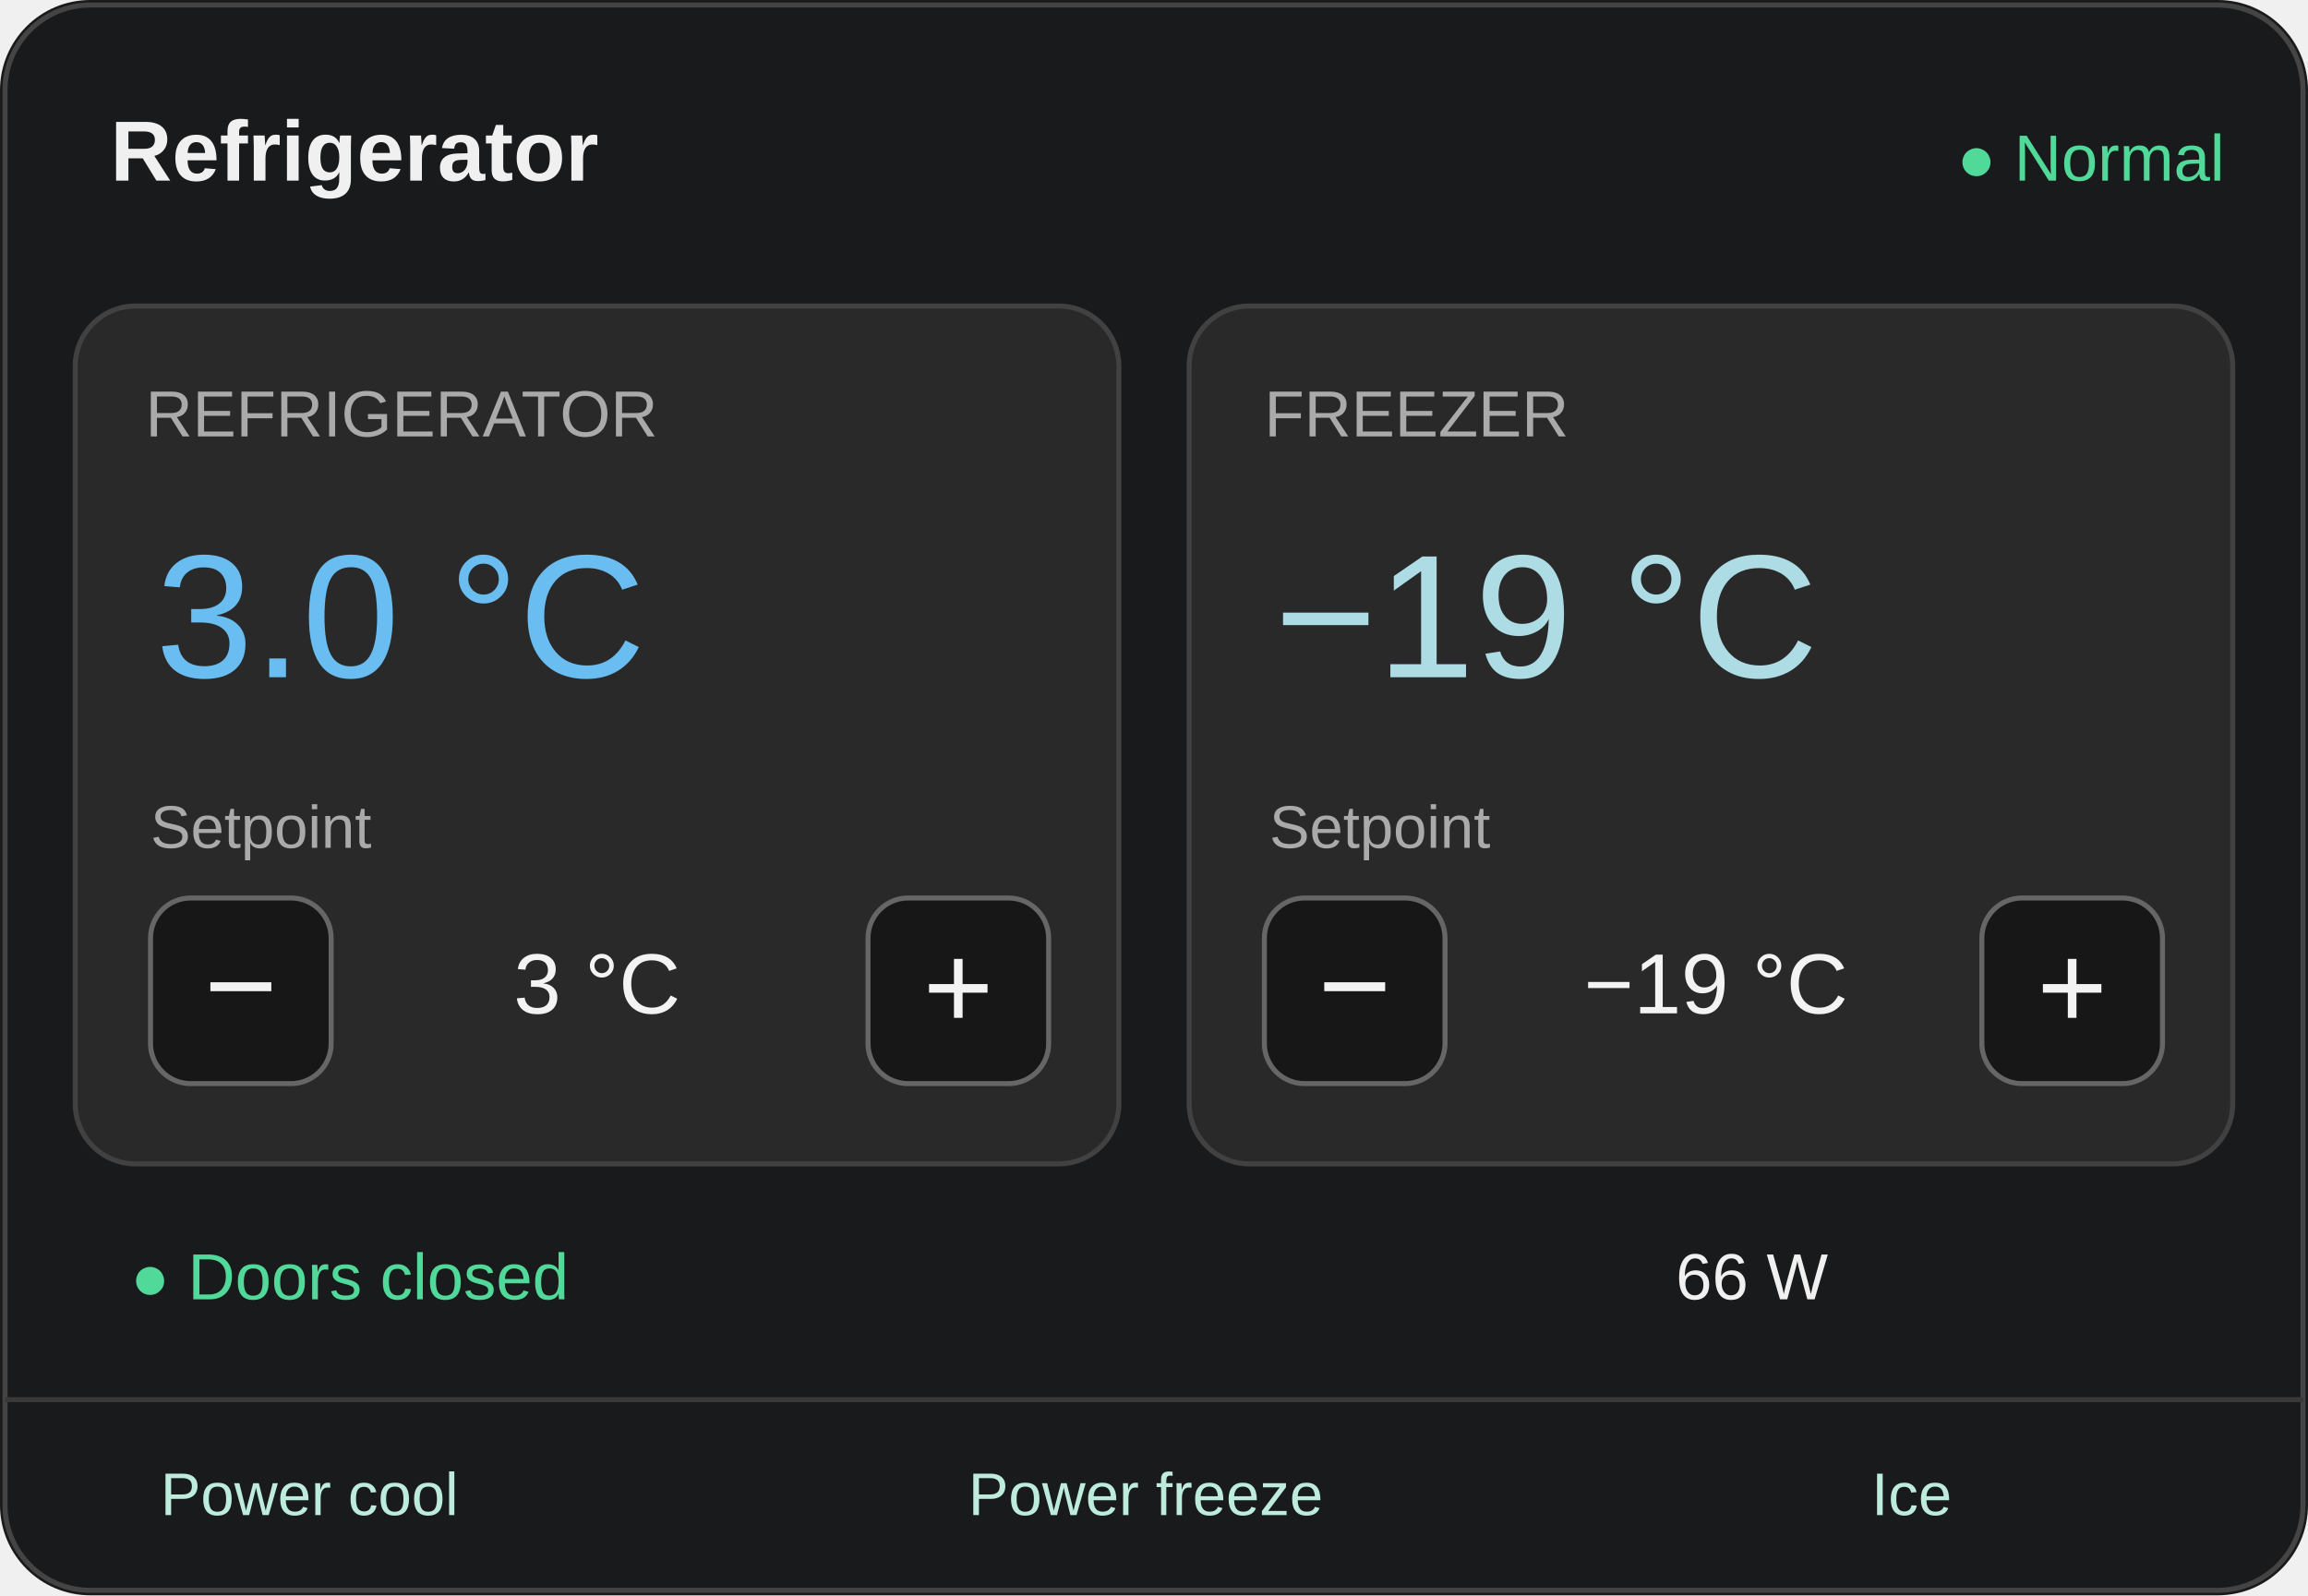
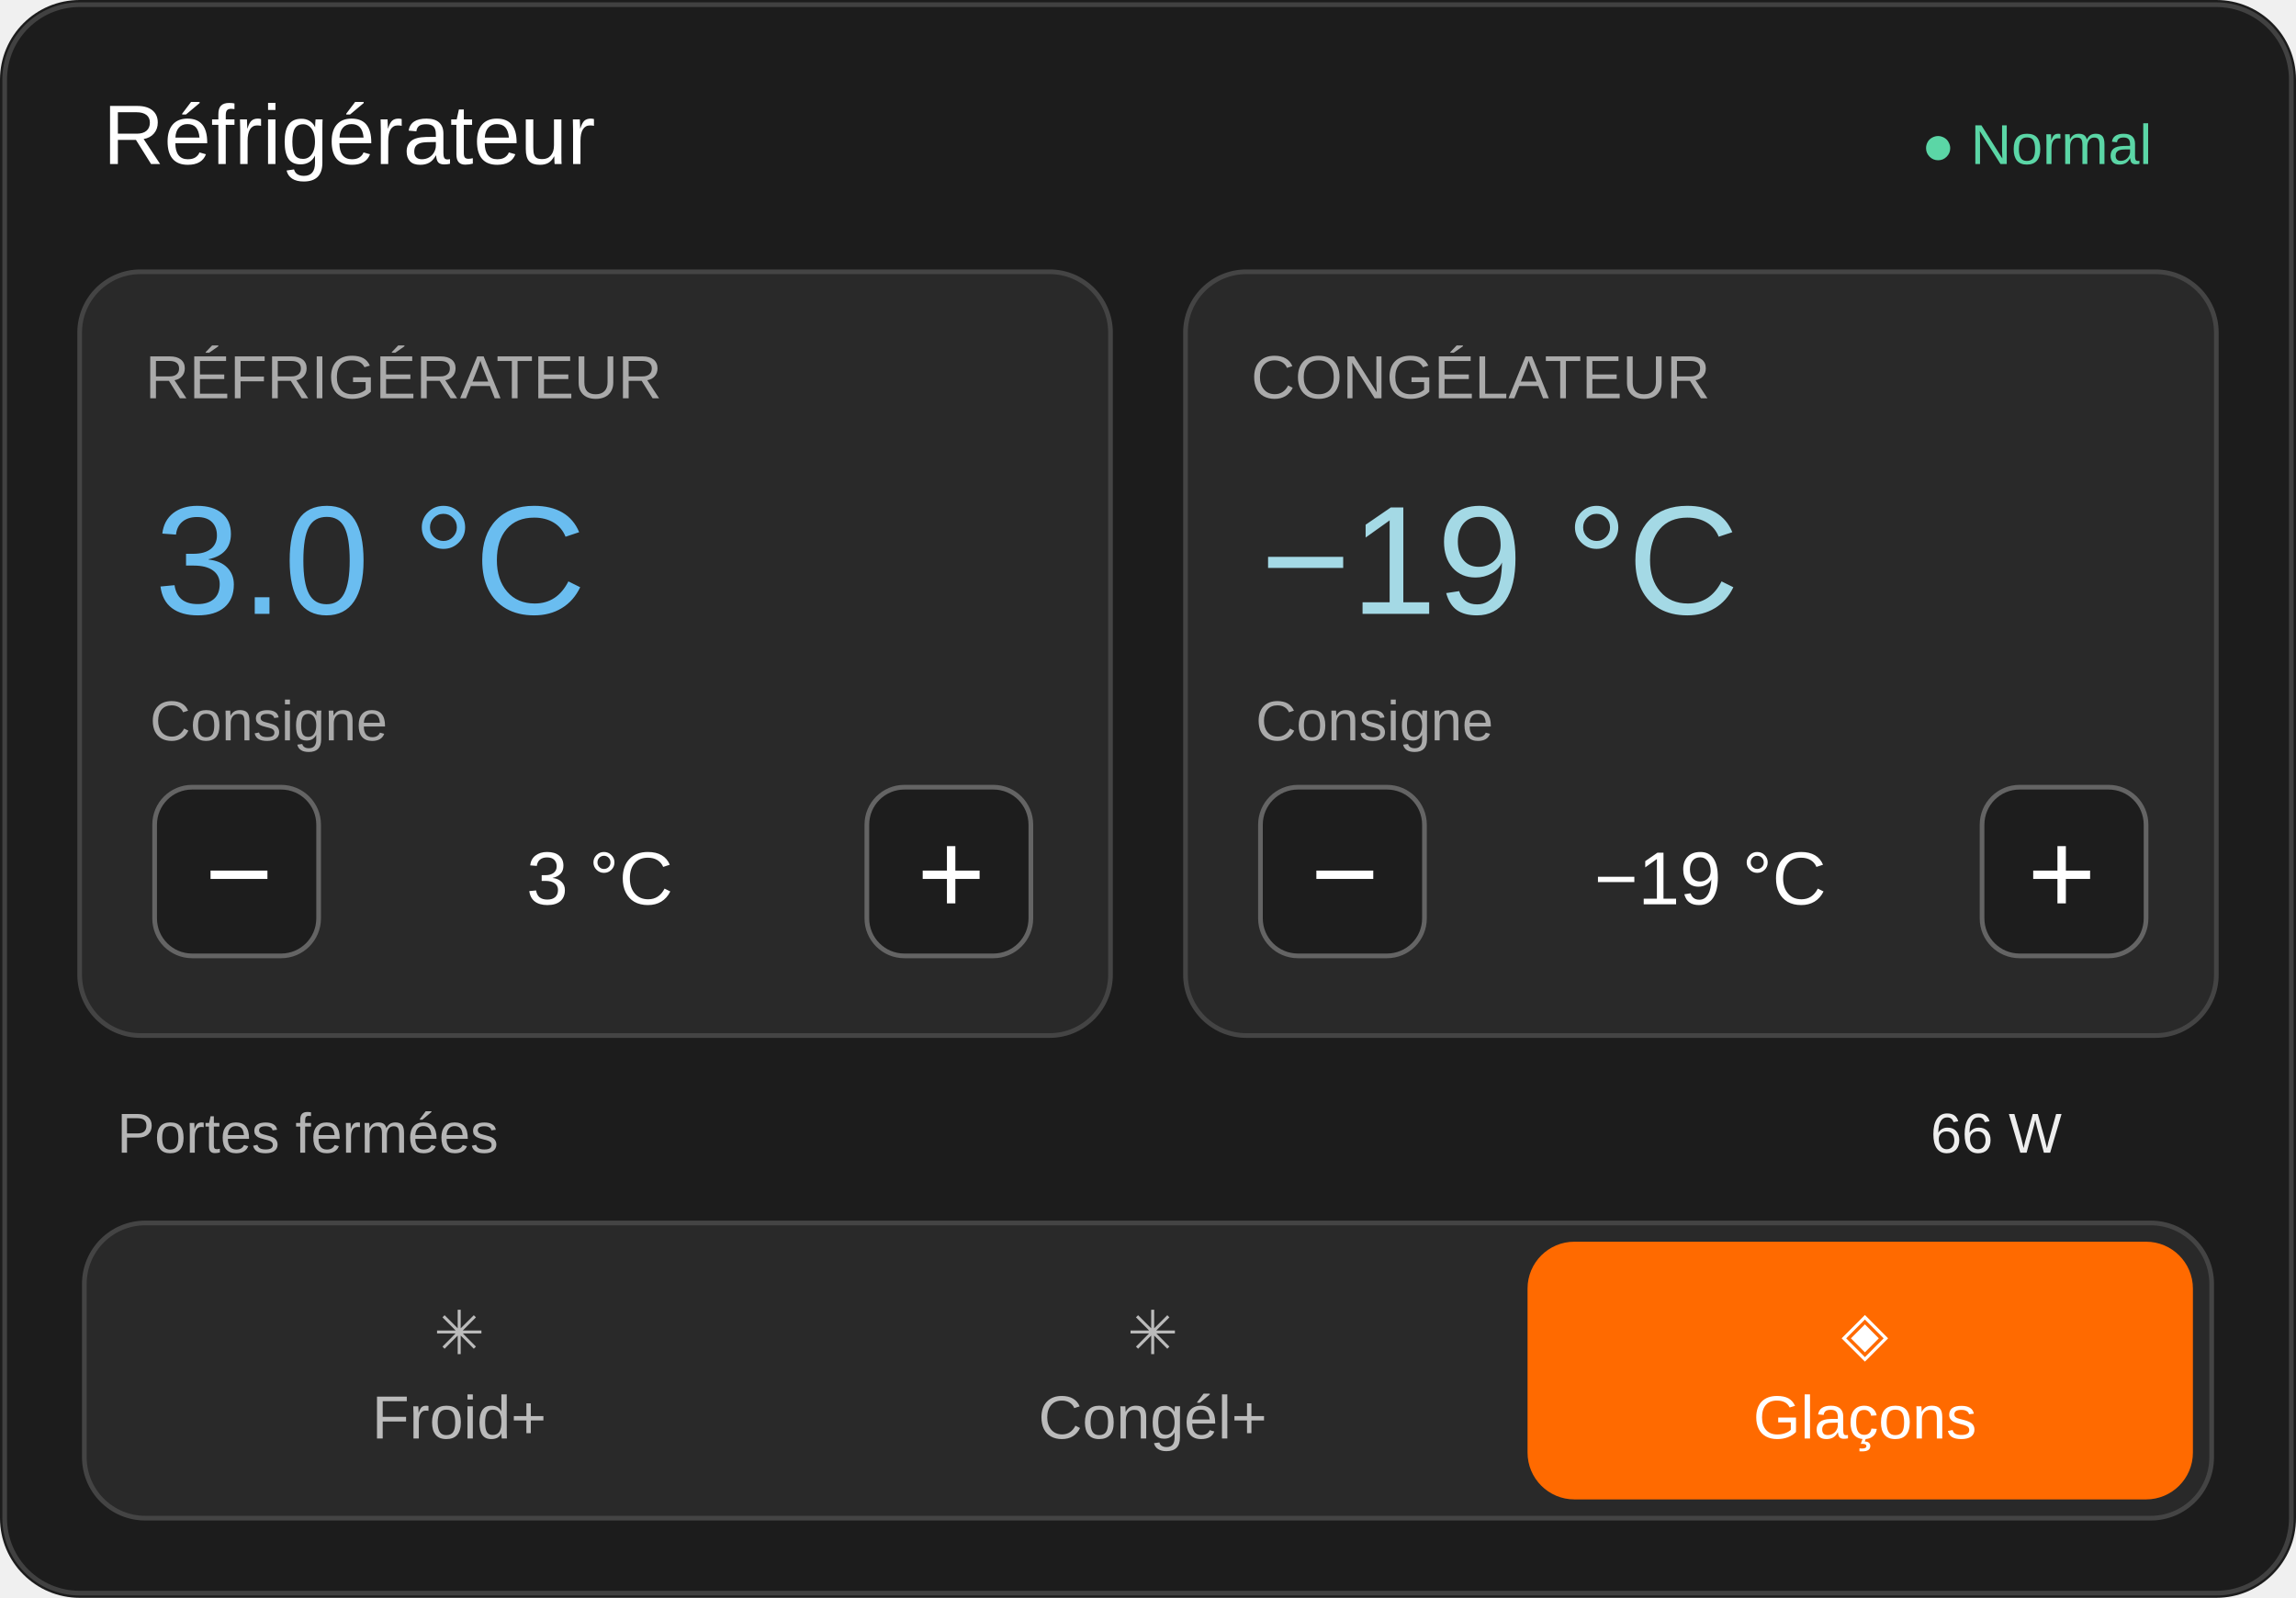
- <svg xmlns="http://www.w3.org/2000/svg" width="460" height="318" viewBox="0 0 460 318">
-   <rect width="460" height="318" rx="18" fill="#191a1b" />
-   <rect x="1" y="1" width="458" height="316" rx="17" fill="none" stroke="#444" />
-   <text x="22" y="36" font-family="Arial,sans-serif" fill="#f0f0f0" font-weight="bold" font-size="17">Refrigerator</text>
-   <text x="390" y="36" font-family="Arial,sans-serif" fill="#51d99a" font-size="13">● Normal</text>
-   <rect x="15" y="61" width="208" height="171" rx="12" fill="#292929" stroke="#414141" />
-   <rect x="237" y="61" width="208" height="171" rx="12" fill="#292929" stroke="#414141" />
-   <text x="29" y="87" font-family="Arial,sans-serif" fill="#aaa" font-size="13">REFRIGERATOR</text>
-   <text x="252" y="87" font-family="Arial,sans-serif" fill="#aaa" font-size="13">FREEZER</text>
-   <text x="31" y="135" font-family="Arial,sans-serif" fill="#6abdf0" font-size="35">3.0 °C</text>
-   <text x="254" y="135" font-family="Arial,sans-serif" fill="#addce5" font-size="35">−19 °C</text>
-   <text x="30" y="169" font-family="Arial,sans-serif" fill="#aaa" font-size="12">Setpoint</text>
-   <text x="253" y="169" font-family="Arial,sans-serif" fill="#aaa" font-size="12">Setpoint</text>
-   <rect x="30" y="179" width="36" height="37" rx="8" fill="#171717" stroke="#666" />
-   <rect x="173" y="179" width="36" height="37" rx="8" fill="#171717" stroke="#666" />
-   <rect x="252" y="179" width="36" height="37" rx="8" fill="#171717" stroke="#666" />
-   <rect x="395" y="179" width="36" height="37" rx="8" fill="#171717" stroke="#666" />
-   <text x="48" y="205" text-anchor="middle" font-family="Arial,sans-serif" fill="#f3f3f3" font-size="25">−</text>
-   <text x="191" y="205" text-anchor="middle" font-family="Arial,sans-serif" fill="#f3f3f3" font-size="24">+</text>
-   <text x="270" y="205" text-anchor="middle" font-family="Arial,sans-serif" fill="#f3f3f3" font-size="25">−</text>
-   <text x="413" y="205" text-anchor="middle" font-family="Arial,sans-serif" fill="#f3f3f3" font-size="24">+</text>
-   <text x="119" y="202" text-anchor="middle" font-family="Arial,sans-serif" fill="#f3f3f3" font-size="17">3 °C</text>
-   <text x="342" y="202" text-anchor="middle" font-family="Arial,sans-serif" fill="#f3f3f3" font-size="17">−19 °C</text>
-   <text x="26" y="259" font-family="Arial,sans-serif" fill="#51d99a" font-size="13">● Doors closed</text>
-   <text x="334" y="259" font-family="Arial,sans-serif" fill="#f0f0f0" font-size="13">66 W</text>
-   <path d="M1 279h458" stroke="#393939" />
-   <text x="32" y="302" font-family="Arial,sans-serif" fill="#bdebdc" font-size="12">Power cool</text>
-   <text x="193" y="302" font-family="Arial,sans-serif" fill="#bdebdc" font-size="12">Power freeze</text>
-   <text x="373" y="302" font-family="Arial,sans-serif" fill="#bdebdc" font-size="12">Ice</text>
+ <svg xmlns="http://www.w3.org/2000/svg" width="490" height="341" viewBox="0 0 490 341">
+   <rect width="490" height="341" rx="17" fill="#1c1c1c" />
+   <rect x="1" y="1" width="488" height="339" rx="16" stroke="#414141" fill="none" />
+   <text x="22" y="35" fill="#fff" font-family="Arial,sans-serif" font-size="18">Réfrigérateur</text>
+   <text x="410" y="35" fill="#5bd6a6" font-family="Arial,sans-serif" font-size="12">● Normal</text>
+   <rect x="17" y="58" width="220" height="163" rx="13" fill="#292929" stroke="#444" />
+   <rect x="253" y="58" width="220" height="163" rx="13" fill="#292929" stroke="#444" />
+   <text x="31" y="85" font-family="Arial,sans-serif" fill="#aaa" font-size="13">RÉFRIGÉRATEUR</text>
+   <text x="267" y="85" font-family="Arial,sans-serif" fill="#aaa" font-size="13">CONGÉLATEUR</text>
+   <text x="33" y="131" font-family="Arial,sans-serif" font-size="33" fill="#6abdf0">3.0 °C</text>
+   <text x="269" y="131" font-family="Arial,sans-serif" font-size="33" fill="#a4d9e5">−19 °C</text>
+   <text x="32" y="158" font-family="Arial,sans-serif" fill="#aaa" font-size="12">Consigne</text>
+   <text x="268" y="158" font-family="Arial,sans-serif" fill="#aaa" font-size="12">Consigne</text>
+   <rect x="33" y="168" width="35" height="36" rx="8" fill="#1d1d1d" stroke="#646464" />
+   <rect x="185" y="168" width="35" height="36" rx="8" fill="#1d1d1d" stroke="#646464" />
+   <rect x="269" y="168" width="35" height="36" rx="8" fill="#1d1d1d" stroke="#646464" />
+   <rect x="423" y="168" width="35" height="36" rx="8" fill="#1d1d1d" stroke="#646464" />
+   <g font-family="Arial,sans-serif" font-size="25" fill="#fff" text-anchor="middle">
+     <text x="51" y="195">−</text>
+     <text x="203" y="195">+</text>
+     <text x="287" y="195">−</text>
+     <text x="440" y="195">+</text>
+   </g>
+   <g font-family="Arial,sans-serif" font-size="16" fill="#fff" text-anchor="middle">
+     <text x="128" y="193">3 °C</text>
+     <text x="365" y="193">−19 °C</text>
+   </g>
+   <text x="25" y="246" fill="#b5b5b5" font-family="Arial,sans-serif" font-size="12">Portes fermées</text>
+   <text x="412" y="246" fill="#eee" font-family="Arial,sans-serif" font-size="12">66 W</text>
+   <rect x="18" y="261" width="454" height="63" rx="13" fill="#292929" stroke="#444" />
+   <rect x="326" y="265" width="142" height="55" rx="10" fill="#ff6a00" />
+   <g font-family="Arial,sans-serif" font-size="13" text-anchor="middle">
+     <text x="98" y="289" fill="#bbb">✳</text>
+     <text x="98" y="307" fill="#bbb">Froid+</text>
+     <text x="246" y="289" fill="#bbb">✳</text>
+     <text x="246" y="307" fill="#bbb">Congél+</text>
+     <text x="398" y="289" fill="#fff">◈</text>
+     <text x="398" y="307" fill="#fff">Glaçons</text>
+   </g>
</svg>
